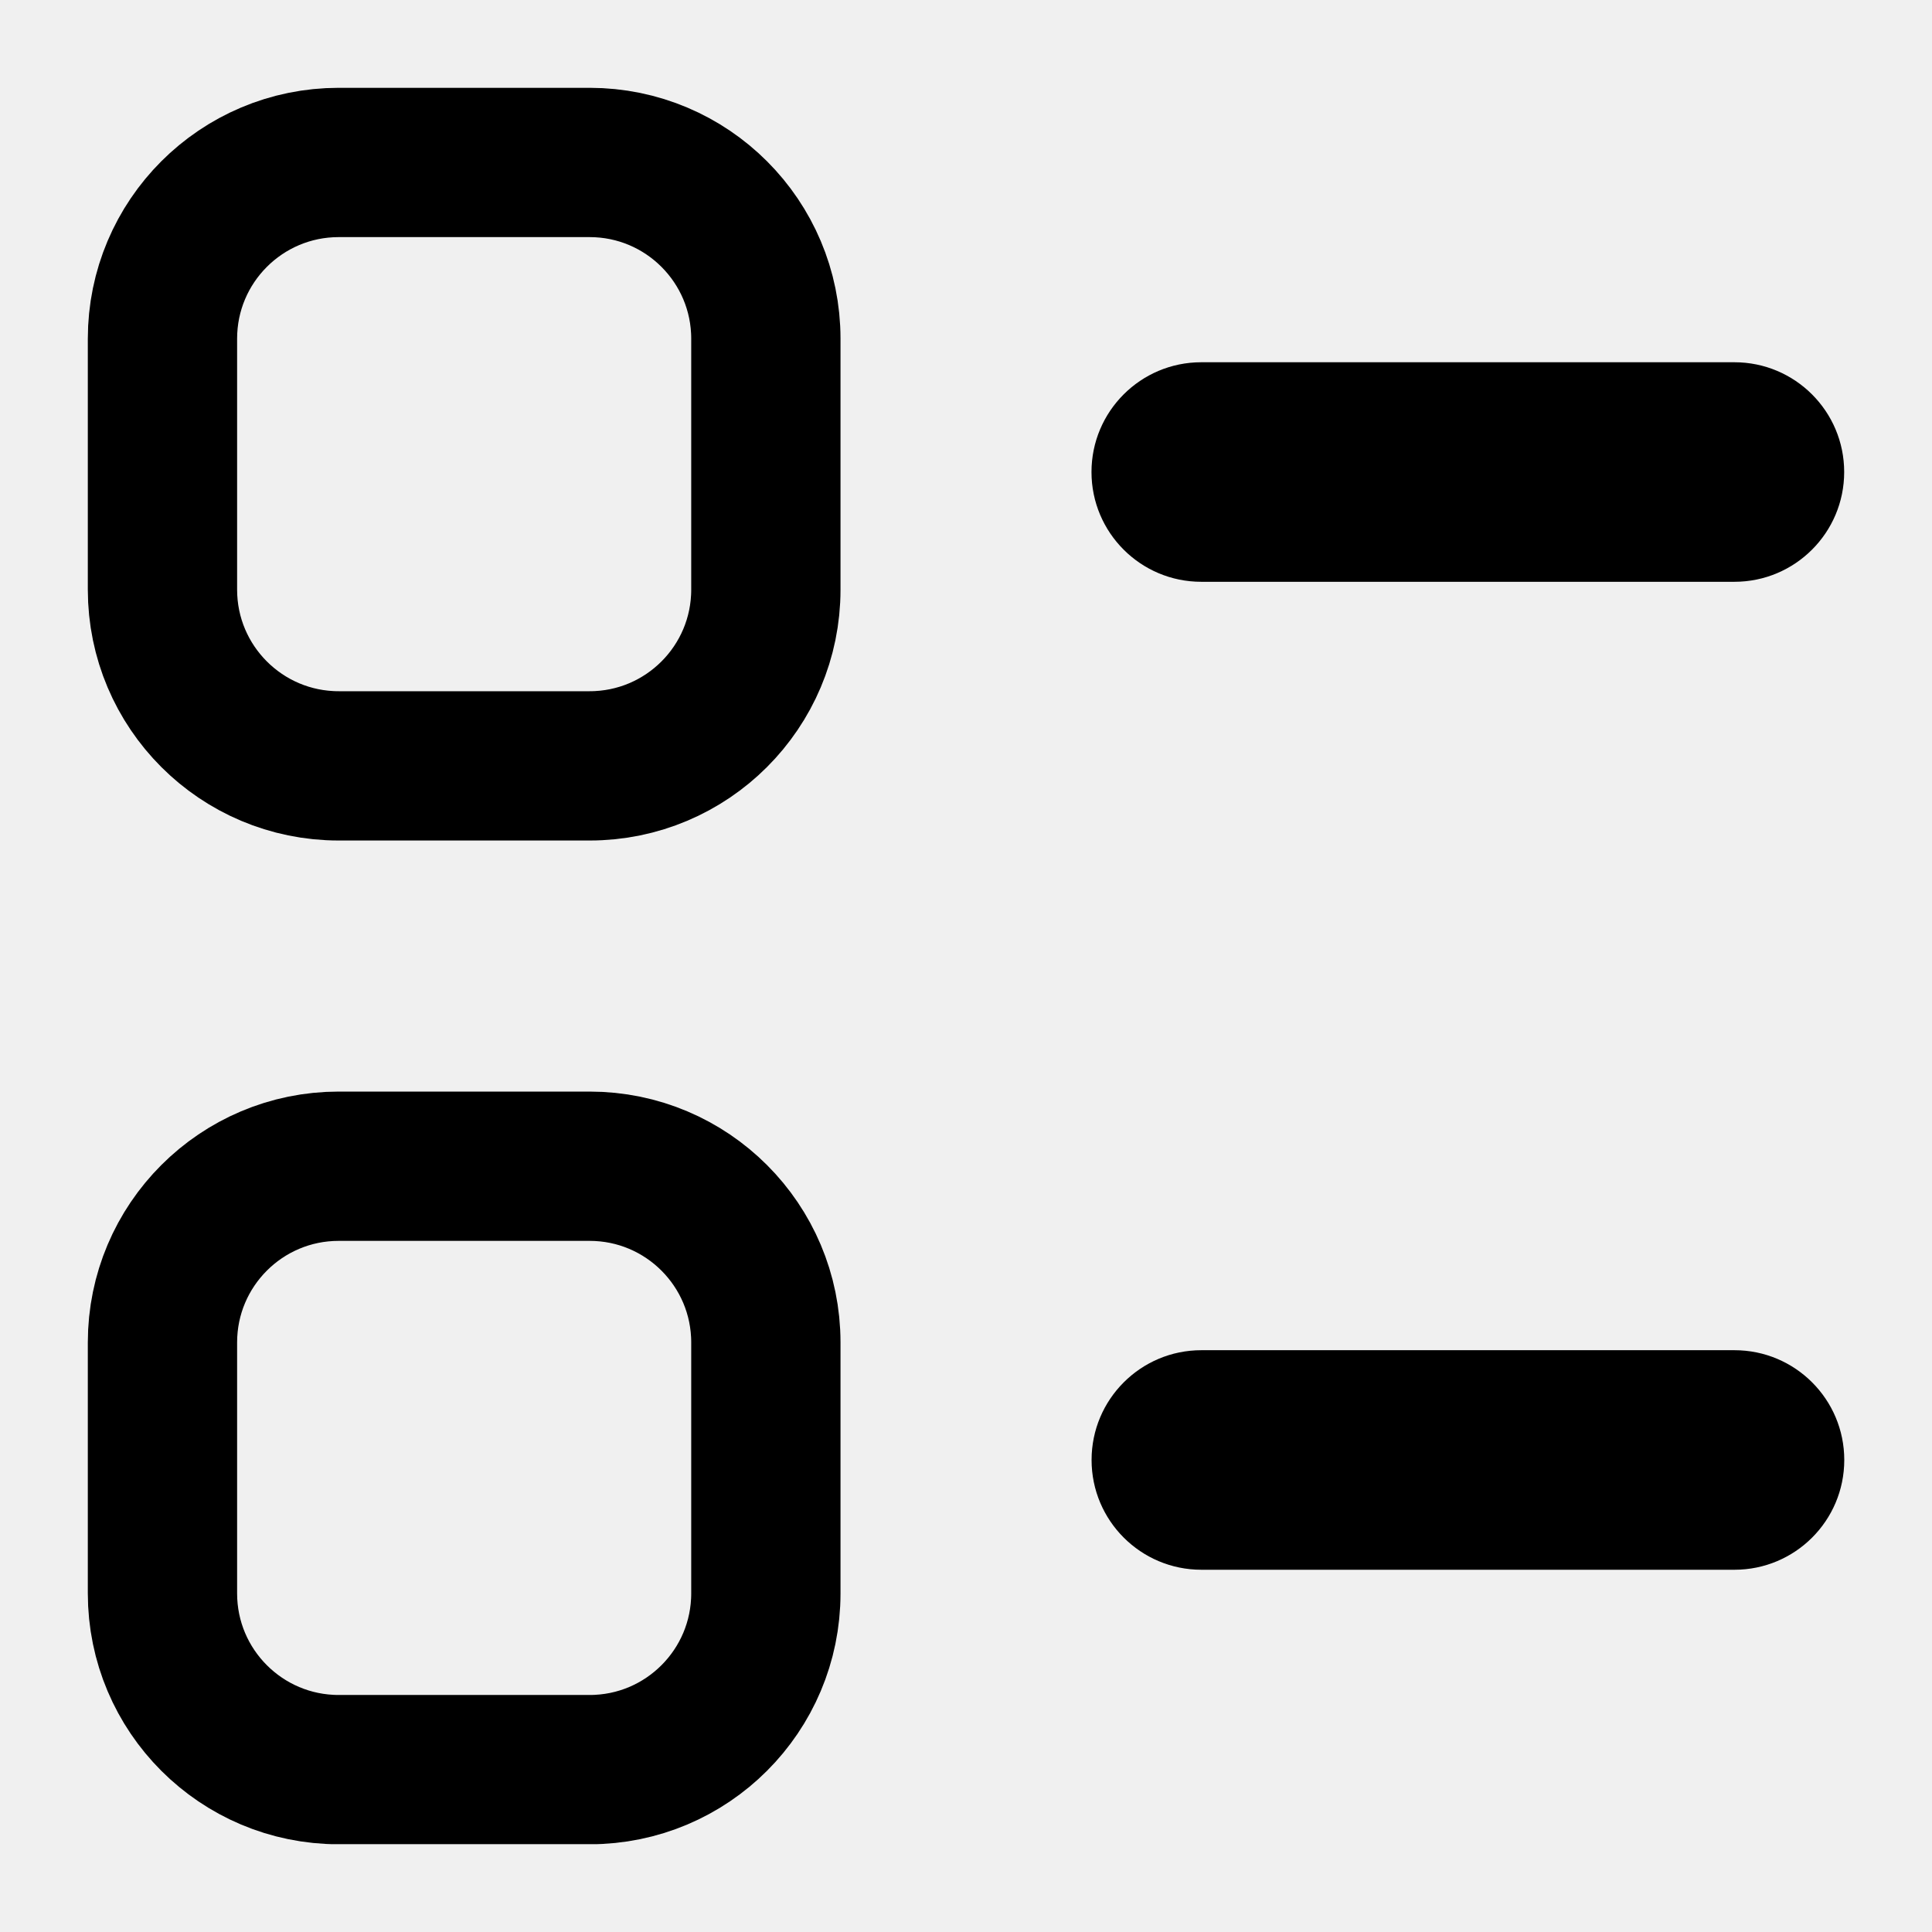
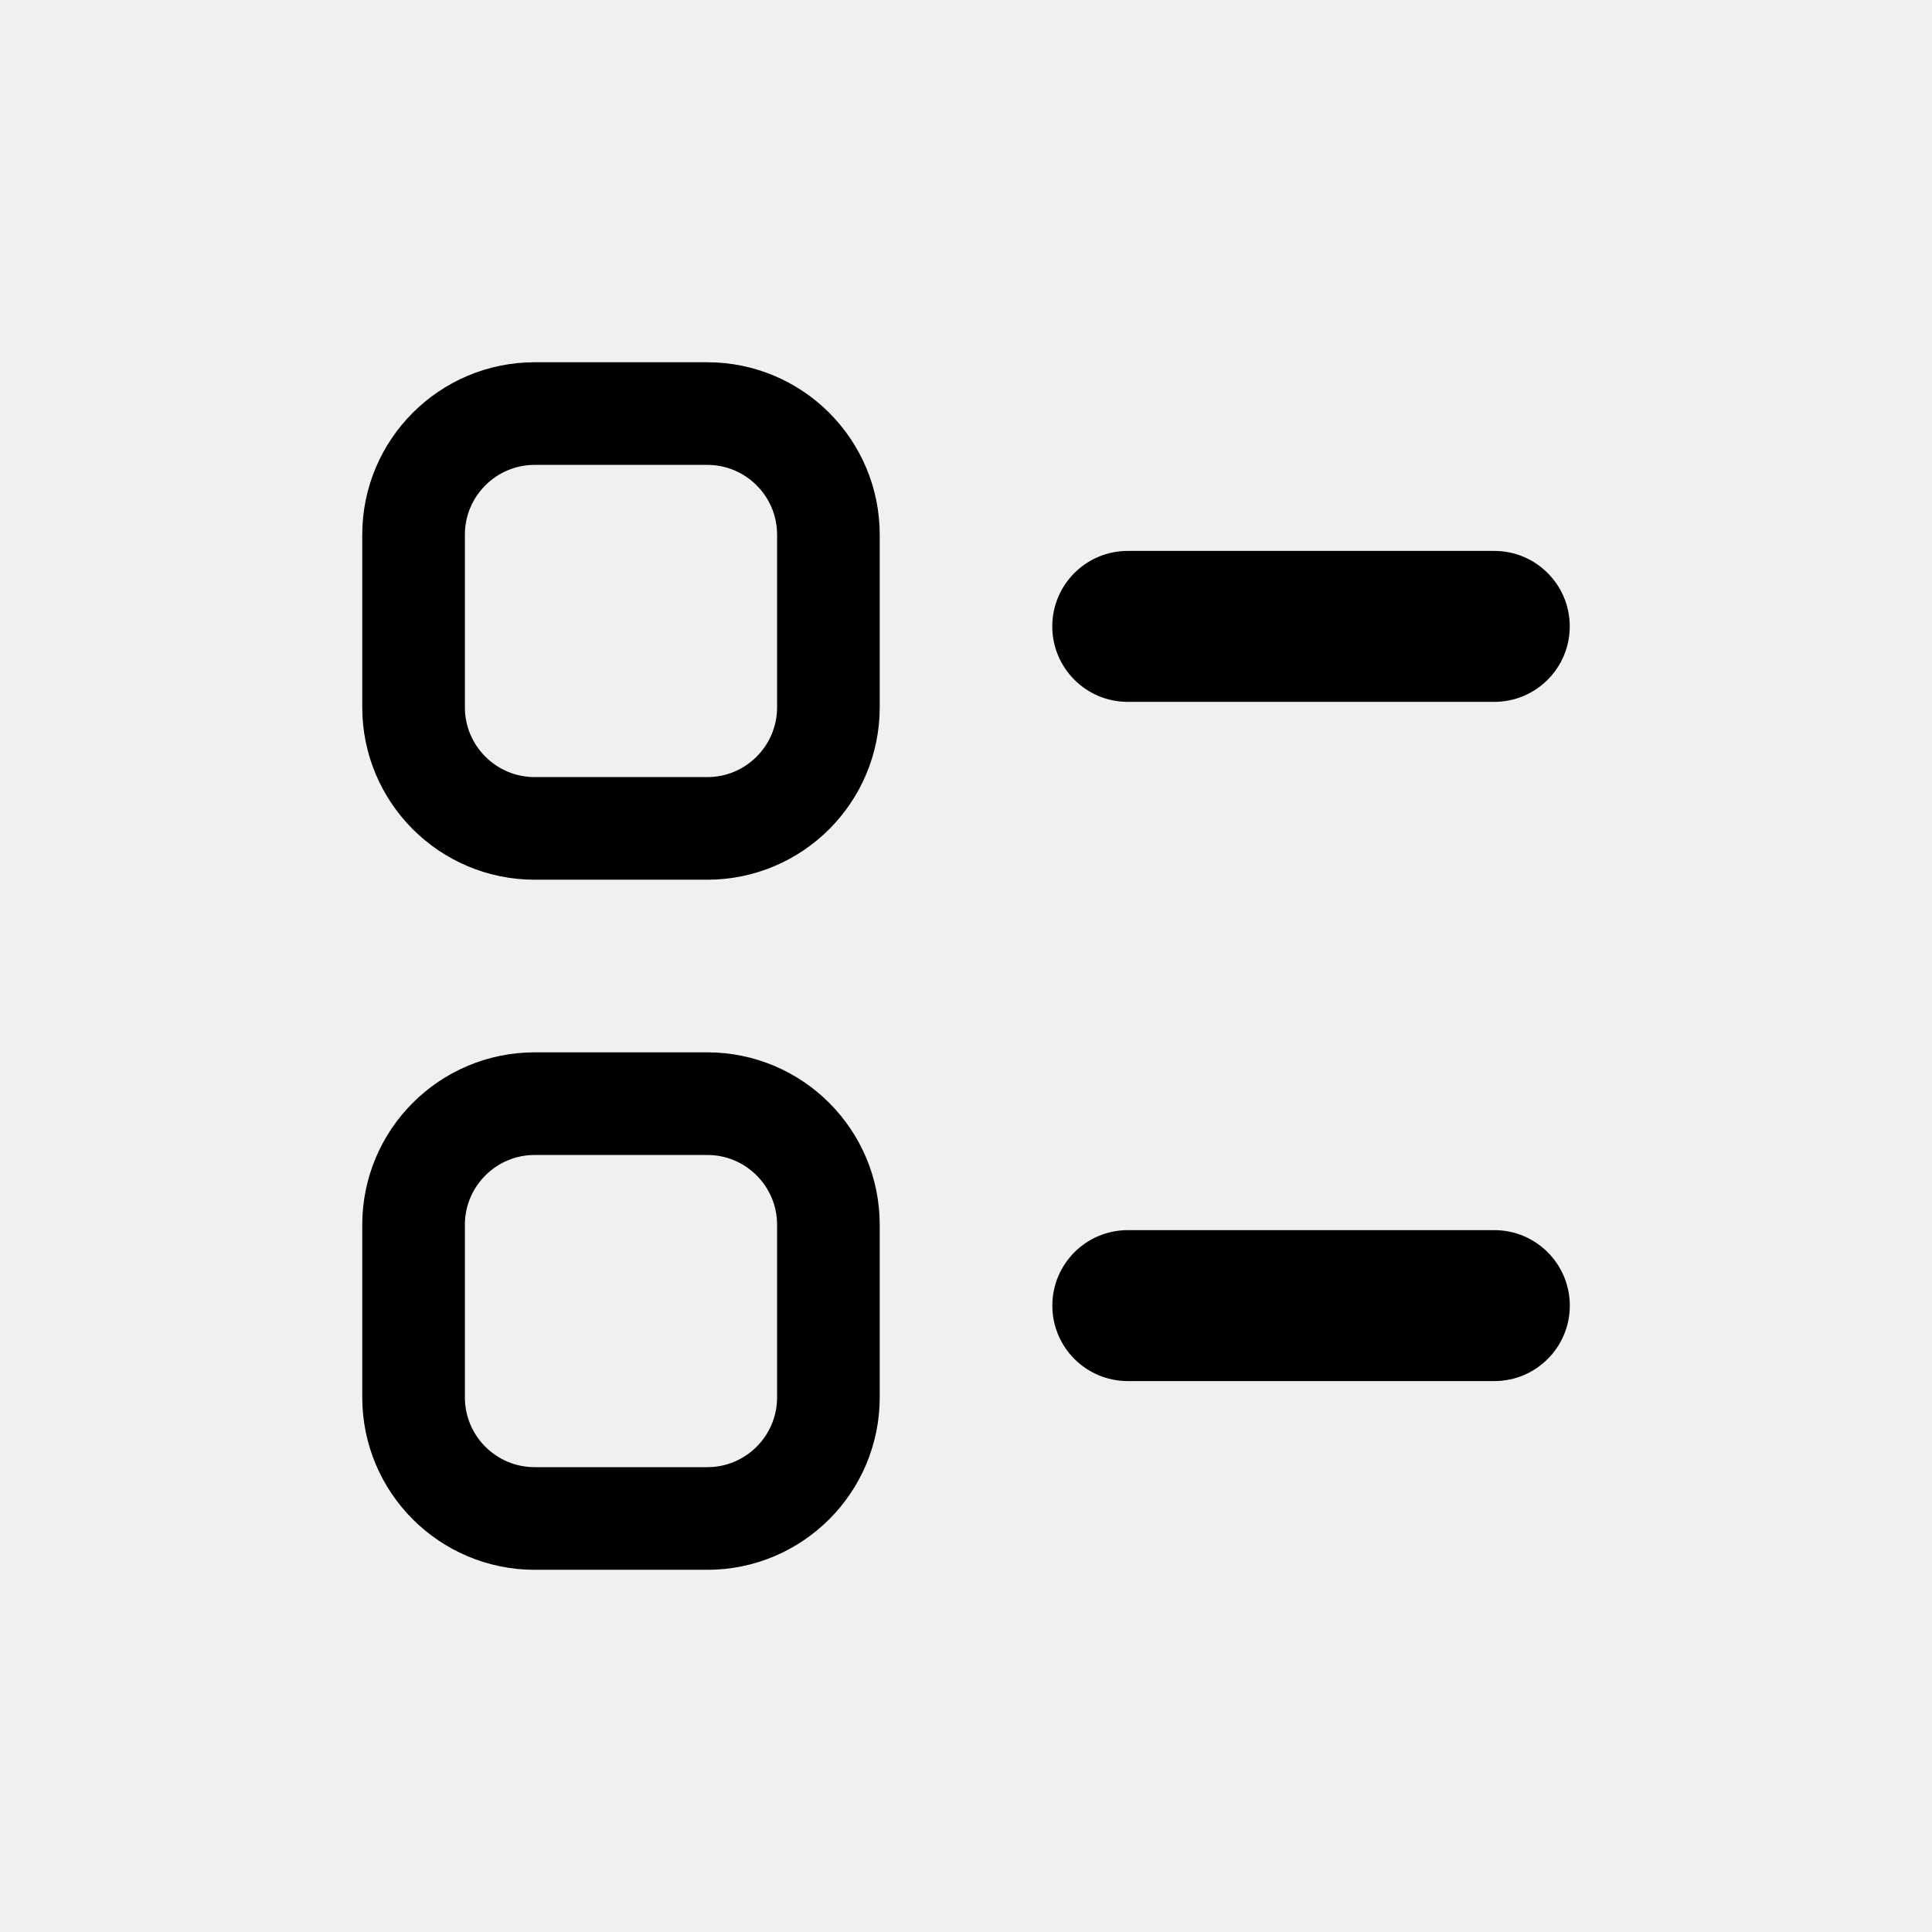
- <svg xmlns="http://www.w3.org/2000/svg" width="22" height="22" viewBox="0 0 22 22" fill="none">
-   <g clip-path="url(#clip0_9_18799)">
-     <rect x="1.85" y="13.28" width="6.871" height="6.871" rx="2.007" stroke="currentColor" stroke-width="1.7" />
-     <rect x="1.85" y="1.85" width="6.871" height="6.871" rx="2.007" stroke="currentColor" stroke-width="1.7" />
-     <rect width="8.571" height="2.5" rx="1.25" transform="matrix(-1 0 0 1 21 4.125)" fill="currentColor" />
-     <rect x="12.43" y="15.375" width="8.571" height="2.5" rx="1.25" fill="currentColor" />
+ <svg xmlns="http://www.w3.org/2000/svg" width="32" height="32" viewBox="0 0 32 32" fill="none">
+   <g clip-path="url(#clip0_9_21297)">
+     <rect x="6.85" y="18.28" width="6.871" height="6.871" rx="2.007" stroke="currentColor" stroke-width="1.7" />
+     <rect x="6.85" y="6.85" width="6.871" height="6.871" rx="2.007" stroke="currentColor" stroke-width="1.7" />
+     <rect width="8.571" height="2.5" rx="1.25" transform="matrix(-1 0 0 1 26 9.125)" fill="currentColor" />
+     <rect x="17.43" y="20.375" width="8.571" height="2.5" rx="1.25" fill="currentColor" />
  </g>
  <defs>
-     <clipPath id="clip0_9_18799">
-       <rect width="20" height="20" fill="white" transform="translate(1 1)" />
+     <clipPath id="clip0_9_21297">
+       <rect width="20" height="20" fill="white" transform="translate(6 6)" />
    </clipPath>
  </defs>
</svg>
